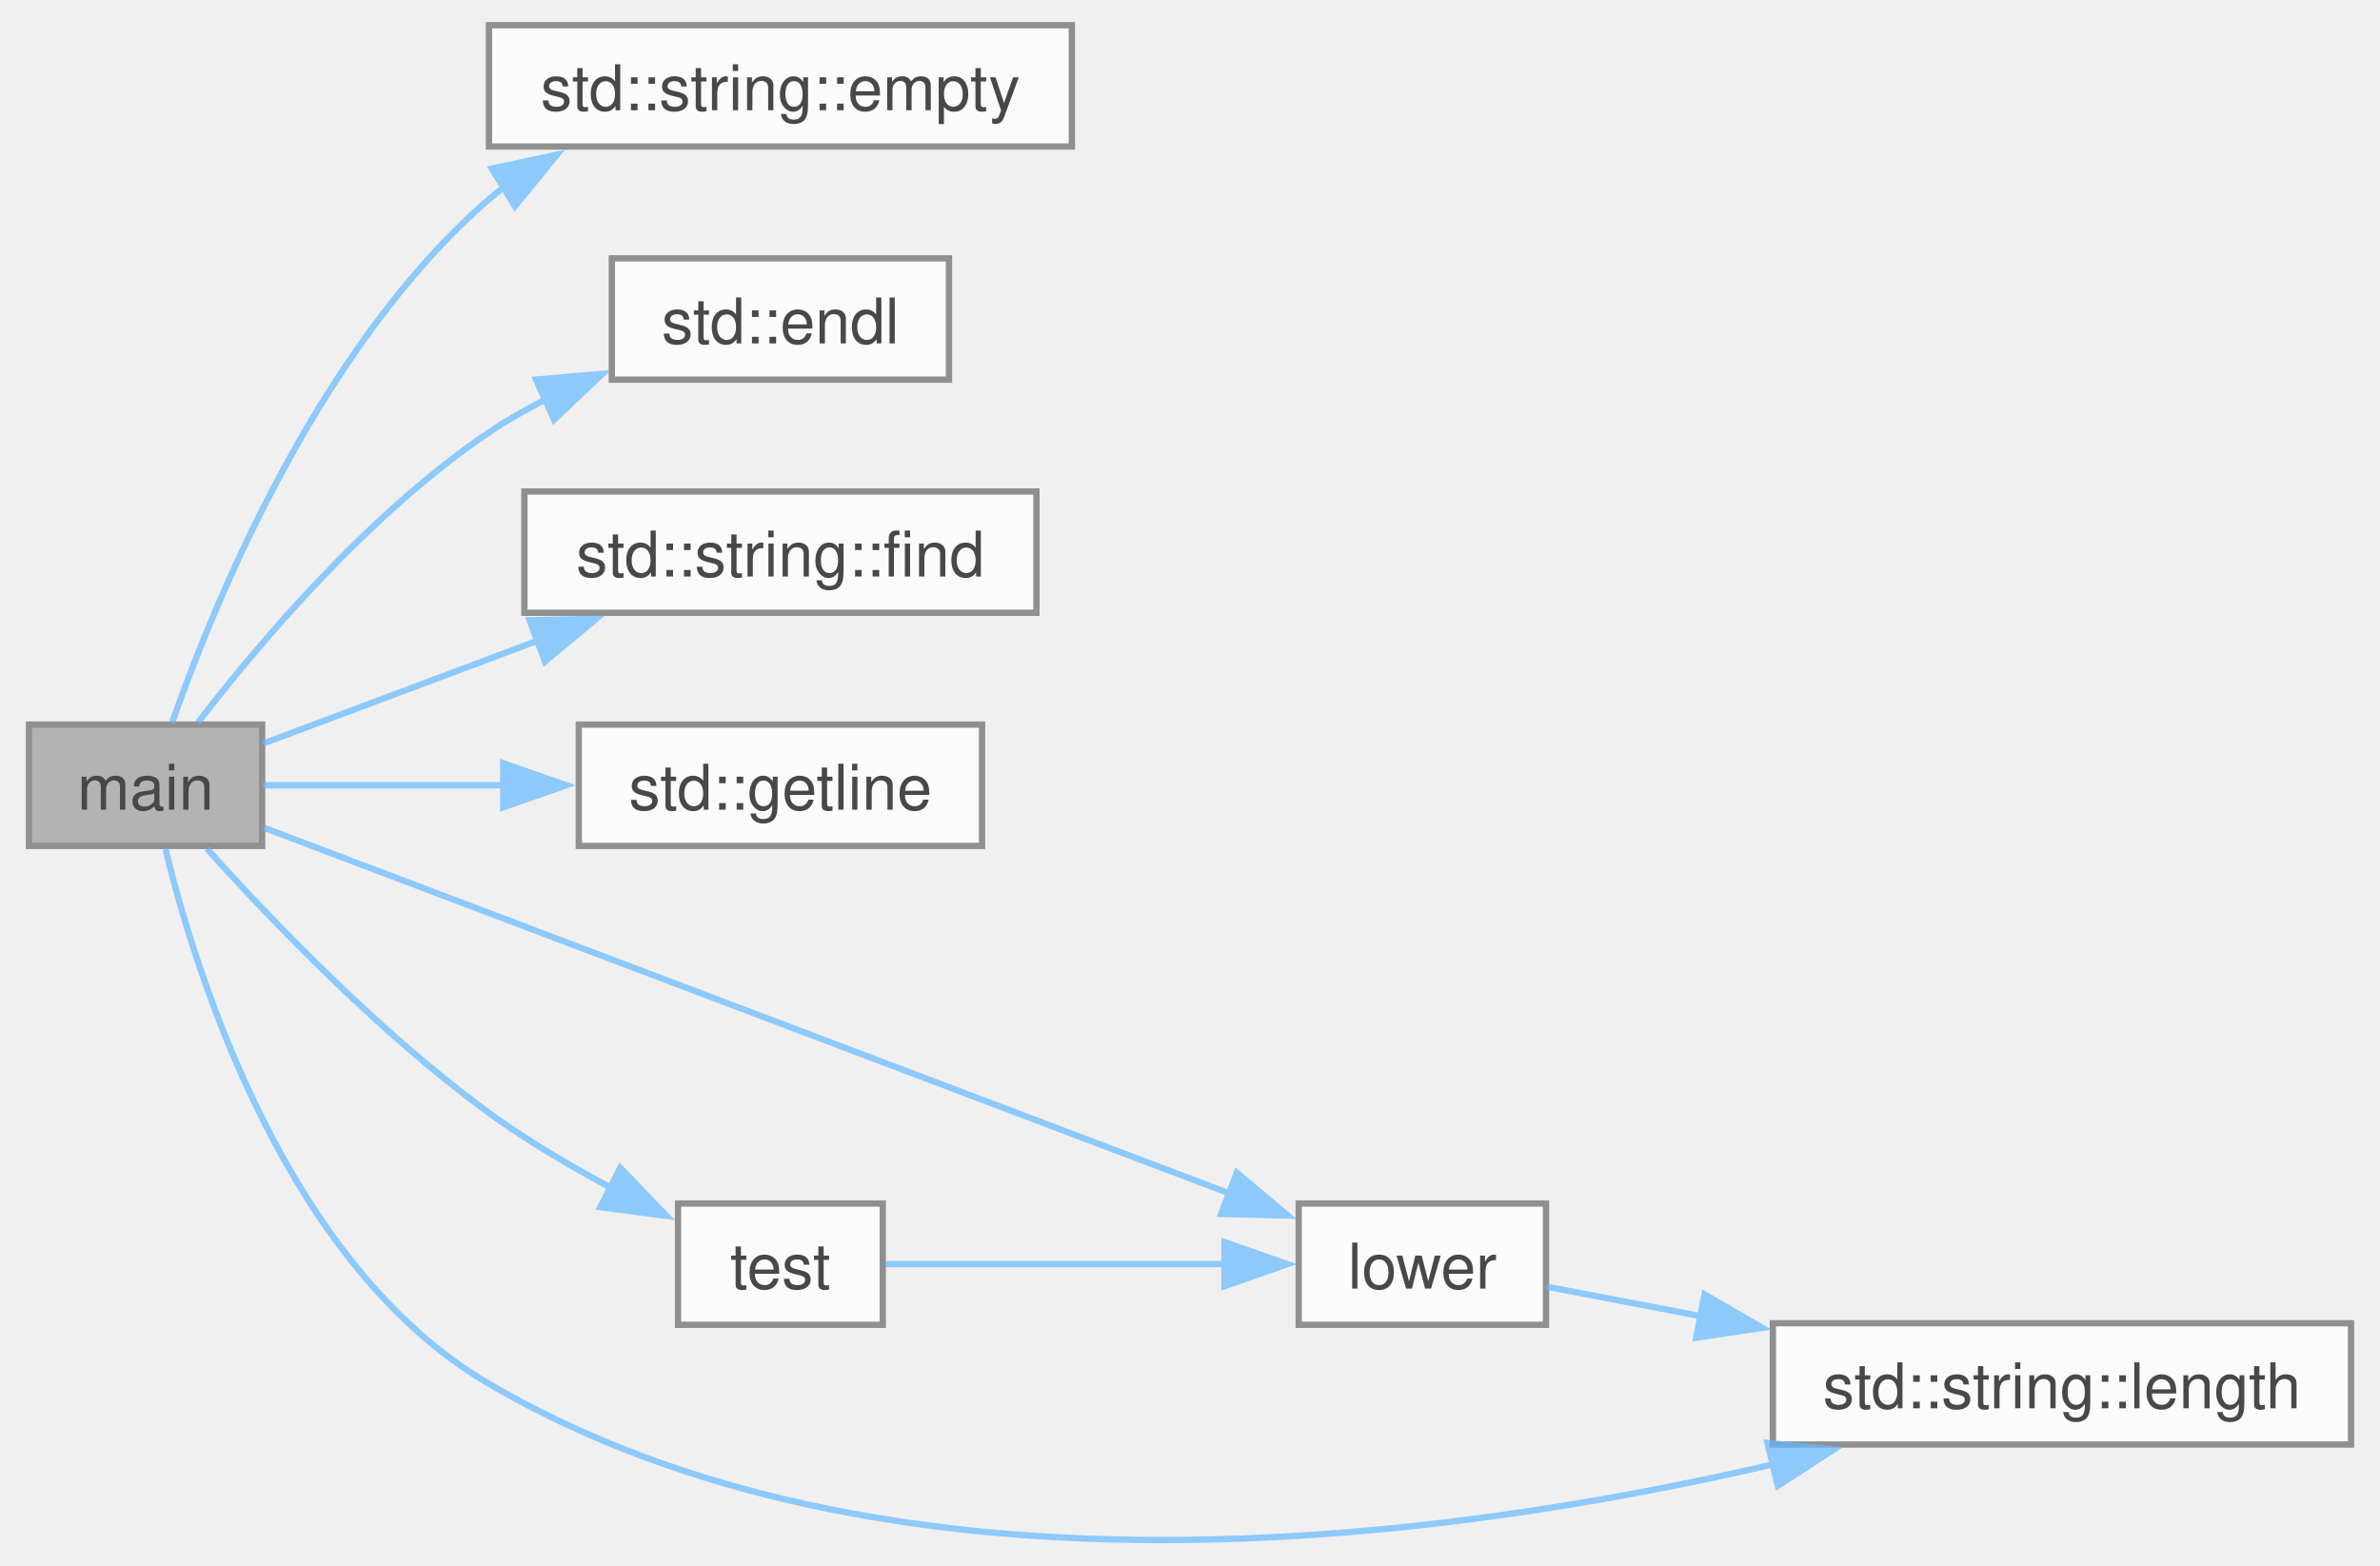
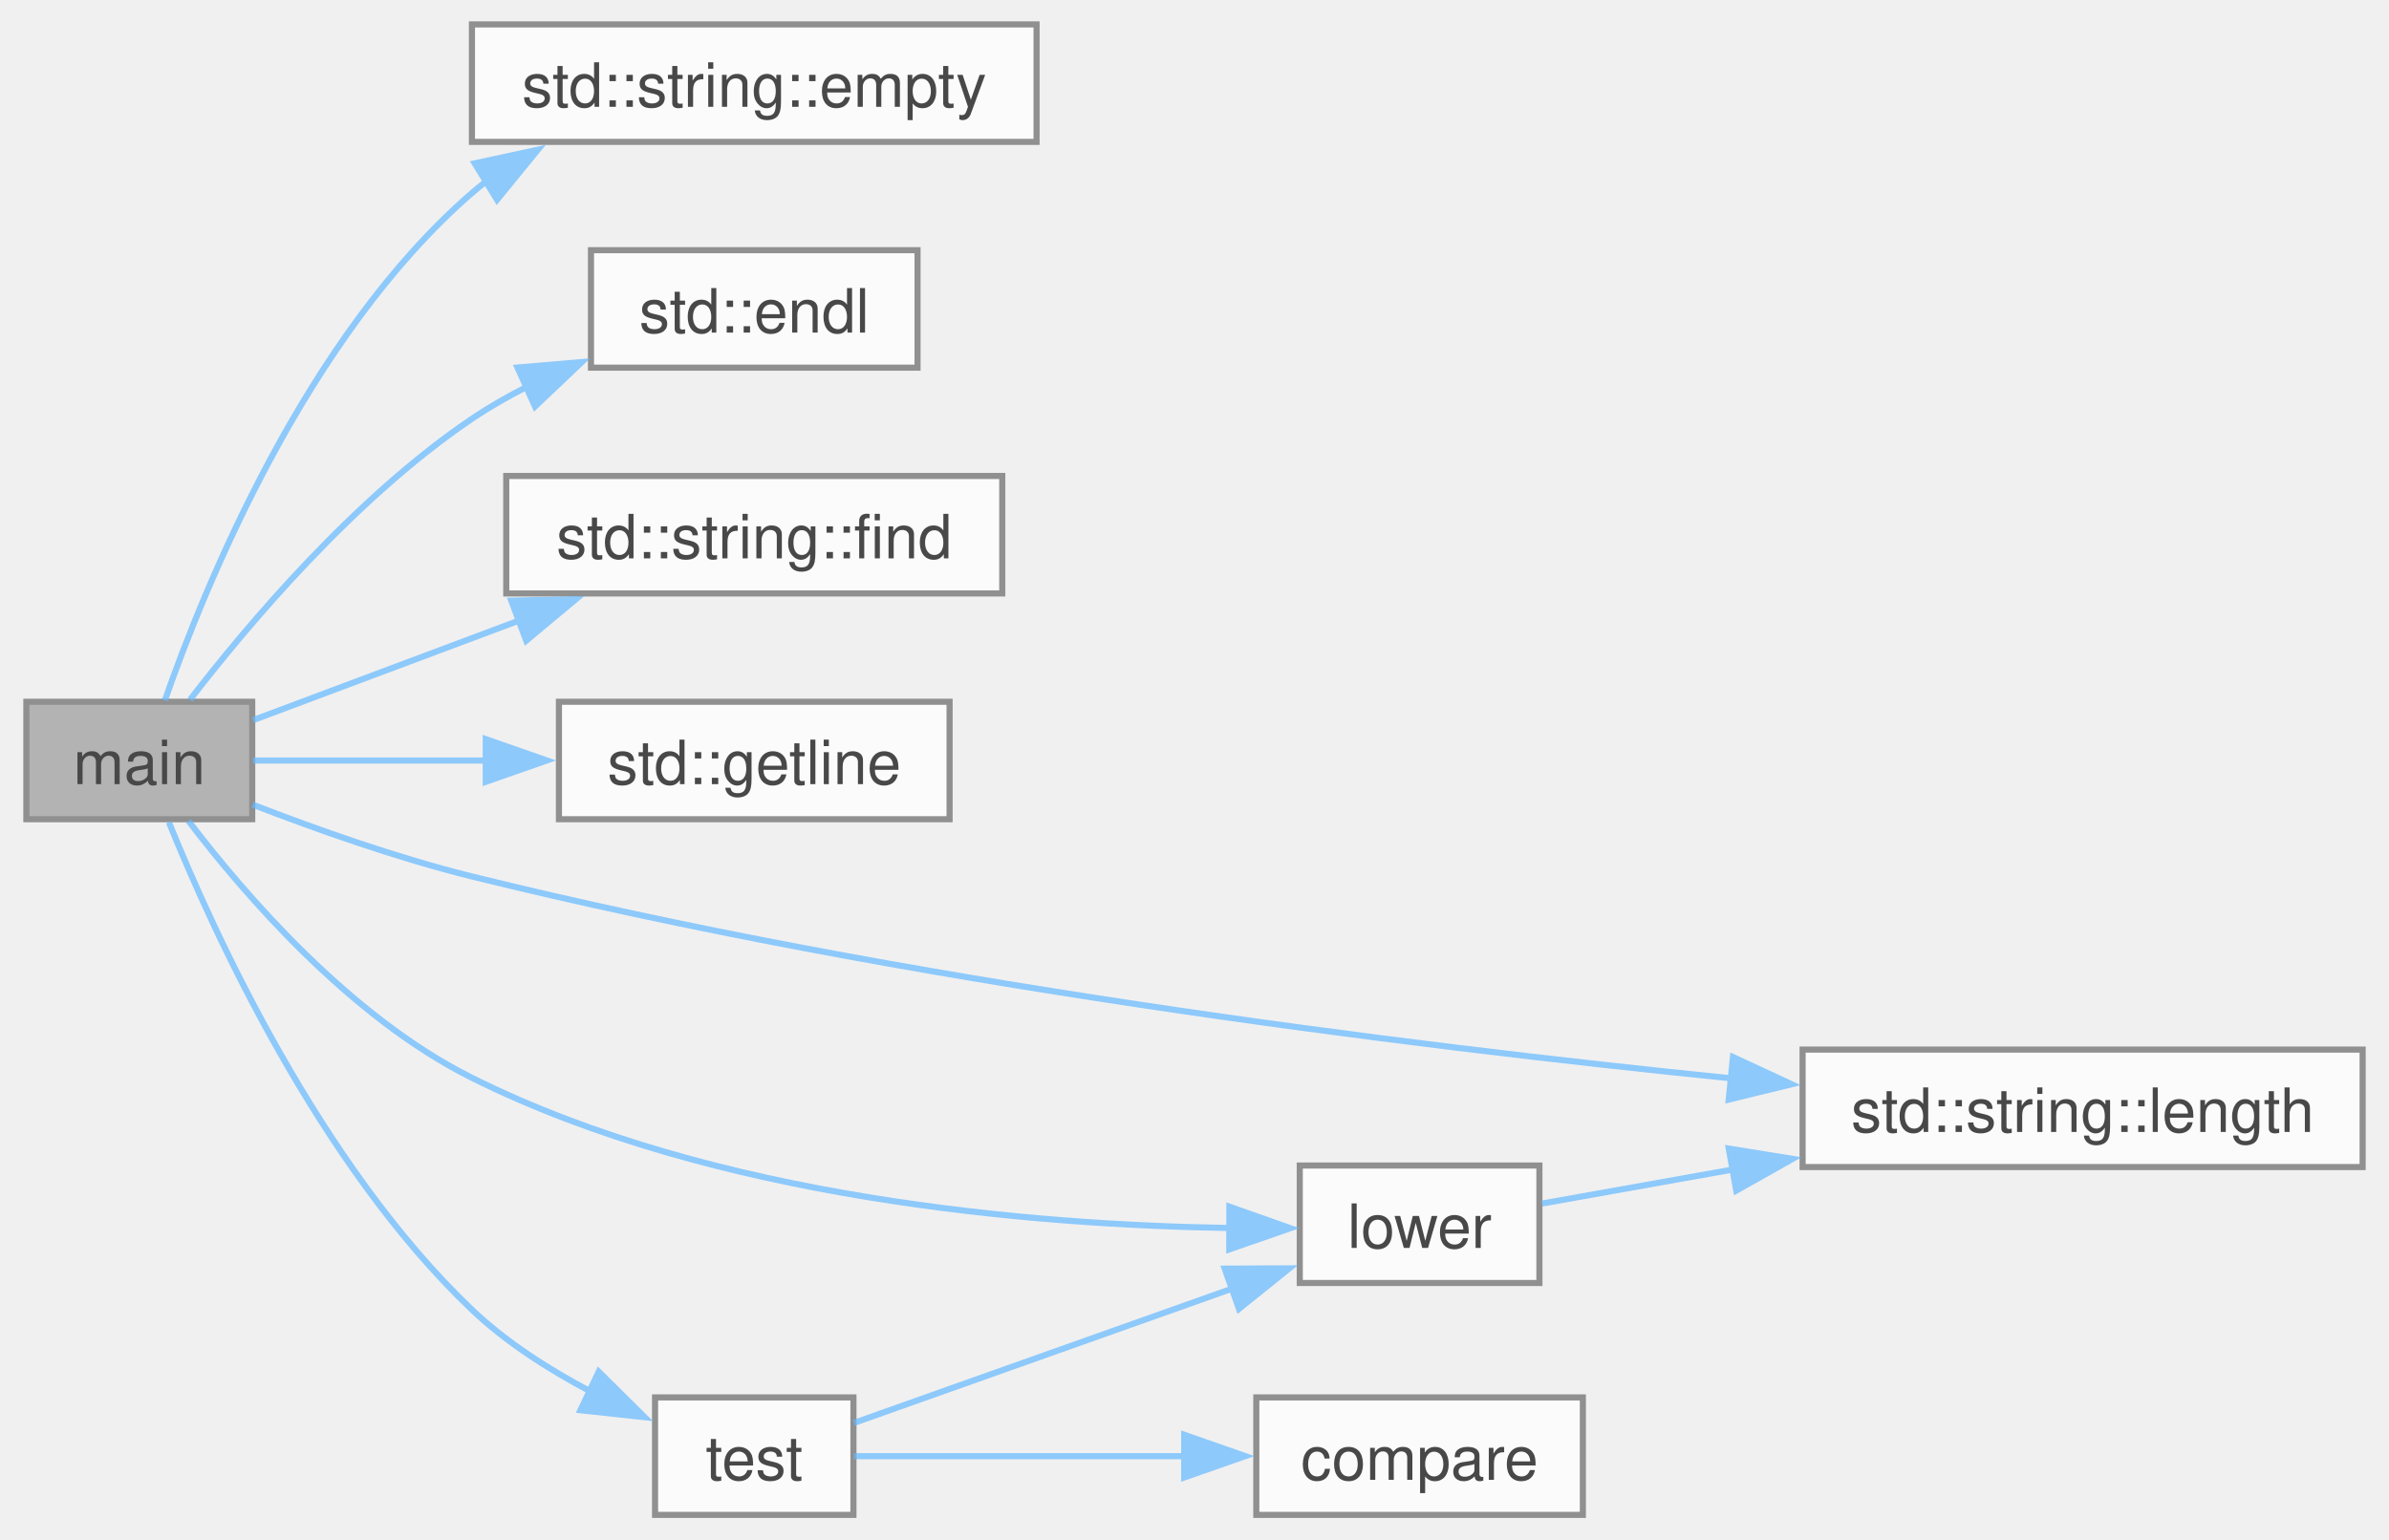
- <svg xmlns="http://www.w3.org/2000/svg" xmlns:xlink="http://www.w3.org/1999/xlink" width="377pt" height="248pt" viewBox="0.00 0.00 376.50 248.46">
+ <svg xmlns="http://www.w3.org/2000/svg" xmlns:xlink="http://www.w3.org/1999/xlink" width="391pt" height="252pt" viewBox="0.00 0.00 390.75 252.25">
  <svg id="main" version="1.1" xml:space="preserve">
    <style type="text/css">
.node, .edge {opacity: 0.7;}
.node.selected, .edge.selected {opacity: 1;}
.edge:hover path { stroke: red; }
.edge:hover polygon { stroke: red; fill: red; }
</style>
    <svg id="graph" class="graph">
-       <g id="graph0" class="graph" transform="scale(1 1) rotate(0) translate(4 244.46)">
+       <g id="graph0" class="graph" transform="scale(1 1) rotate(0) translate(4 248.25)">
        <g id="Node000001" class="node">
          <g id="a_Node000001">
            <a xlink:title="Main function.">
-               <polygon fill="#999999" stroke="#666666" points="37,-129.46 0,-129.46 0,-110.21 37,-110.21 37,-129.46" />
-               <text text-anchor="middle" x="18.5" y="-115.96" font-family="Helvetica,sans-Serif" font-size="10.00">main</text>
+               <polygon fill="#999999" stroke="#666666" points="37,-133.25 0,-133.25 0,-114 37,-114 37,-133.25" />
+               <text text-anchor="middle" x="18.5" y="-119.75" font-family="Helvetica,sans-Serif" font-size="10.00">main</text>
            </a>
          </g>
        </g>
        <g id="Node000002" class="node">
          <g id="a_Node000002">
            <a target="_blank" xlink:href="http://en.cppreference.com/w/cpp/string/basic_string/empty.html#" xlink:title=" ">
-               <polygon fill="white" stroke="#666666" points="165.5,-240.46 73,-240.46 73,-221.21 165.5,-221.21 165.5,-240.46" />
-               <text text-anchor="middle" x="119.25" y="-226.96" font-family="Helvetica,sans-Serif" font-size="10.00">std::string::empty</text>
+               <polygon fill="white" stroke="#666666" points="165.5,-244.25 73,-244.25 73,-225 165.5,-225 165.5,-244.25" />
+               <text text-anchor="middle" x="119.25" y="-230.75" font-family="Helvetica,sans-Serif" font-size="10.00">std::string::empty</text>
            </a>
          </g>
        </g>
        <g id="edge1_Node000001_Node000002" class="edge">
          <g id="a_edge1_Node000001_Node000002">
            <a xlink:title=" ">
-               <path fill="none" stroke="#63b8ff" d="M22.69,-129.69C29.22,-148.4 45.82,-189.3 73,-212.84 73.78,-213.52 74.59,-214.17 75.43,-214.8" />
-               <polygon fill="#63b8ff" stroke="#63b8ff" points="73.45,-217.7 83.81,-219.93 77.11,-211.73 73.45,-217.7" />
+               <path fill="none" stroke="#63b8ff" d="M22.69,-133.47C29.22,-152.18 45.82,-193.09 73,-216.62 73.78,-217.3 74.59,-217.96 75.43,-218.59" />
+               <polygon fill="#63b8ff" stroke="#63b8ff" points="73.45,-221.48 83.81,-223.72 77.11,-215.51 73.45,-221.48" />
            </a>
          </g>
        </g>
        <g id="Node000003" class="node">
          <g id="a_Node000003">
            <a target="_blank" xlink:href="http://en.cppreference.com/w/cpp/io/manip/endl.html#" xlink:title=" ">
-               <polygon fill="white" stroke="#666666" points="146,-203.46 92.5,-203.46 92.5,-184.21 146,-184.21 146,-203.46" />
-               <text text-anchor="middle" x="119.25" y="-189.96" font-family="Helvetica,sans-Serif" font-size="10.00">std::endl</text>
+               <polygon fill="white" stroke="#666666" points="146,-207.25 92.5,-207.25 92.5,-188 146,-188 146,-207.25" />
+               <text text-anchor="middle" x="119.25" y="-193.75" font-family="Helvetica,sans-Serif" font-size="10.00">std::endl</text>
            </a>
          </g>
        </g>
        <g id="edge2_Node000001_Node000003" class="edge">
          <g id="a_edge2_Node000001_Node000003">
            <a xlink:title=" ">
-               <path fill="none" stroke="#63b8ff" d="M26.81,-129.79C36.27,-142.07 53.83,-162.91 73,-175.84 75.85,-177.76 78.94,-179.53 82.12,-181.14" />
-               <polygon fill="#63b8ff" stroke="#63b8ff" points="80.46,-184.23 91.01,-185.14 83.33,-177.85 80.46,-184.23" />
+               <path fill="none" stroke="#63b8ff" d="M26.81,-133.58C36.27,-145.86 53.83,-166.69 73,-179.62 75.85,-181.55 78.94,-183.32 82.12,-184.93" />
+               <polygon fill="#63b8ff" stroke="#63b8ff" points="80.46,-188.02 91.01,-188.92 83.33,-181.63 80.46,-188.02" />
            </a>
          </g>
        </g>
        <g id="Node000004" class="node">
          <g id="a_Node000004">
            <a target="_blank" xlink:href="http://en.cppreference.com/w/cpp/string/basic_string/find.html#" xlink:title=" ">
-               <polygon fill="white" stroke="#666666" points="159.88,-166.46 78.62,-166.46 78.62,-147.21 159.88,-147.21 159.88,-166.46" />
-               <text text-anchor="middle" x="119.25" y="-152.96" font-family="Helvetica,sans-Serif" font-size="10.00">std::string::find</text>
+               <polygon fill="white" stroke="#666666" points="159.88,-170.25 78.62,-170.25 78.62,-151 159.88,-151 159.88,-170.25" />
+               <text text-anchor="middle" x="119.25" y="-156.75" font-family="Helvetica,sans-Serif" font-size="10.00">std::string::find</text>
            </a>
          </g>
        </g>
        <g id="edge3_Node000001_Node000004" class="edge">
          <g id="a_edge3_Node000001_Node000004">
            <a xlink:title=" ">
-               <path fill="none" stroke="#63b8ff" d="M37.15,-126.45C49.3,-131 65.88,-137.22 80.88,-142.84" />
-               <polygon fill="#63b8ff" stroke="#63b8ff" points="79.44,-146.03 90.03,-146.26 81.89,-139.48 79.44,-146.03" />
+               <path fill="none" stroke="#63b8ff" d="M37.15,-130.24C49.3,-134.79 65.88,-141 80.88,-146.62" />
+               <polygon fill="#63b8ff" stroke="#63b8ff" points="79.44,-149.82 90.03,-150.05 81.89,-143.26 79.44,-149.82" />
            </a>
          </g>
        </g>
        <g id="Node000005" class="node">
          <g id="a_Node000005">
            <a target="_blank" xlink:href="http://en.cppreference.com/w/cpp/string/basic_string/getline.html#" xlink:title=" ">
-               <polygon fill="white" stroke="#666666" points="151.25,-129.46 87.25,-129.46 87.25,-110.21 151.25,-110.21 151.25,-129.46" />
-               <text text-anchor="middle" x="119.25" y="-115.96" font-family="Helvetica,sans-Serif" font-size="10.00">std::getline</text>
+               <polygon fill="white" stroke="#666666" points="151.25,-133.25 87.25,-133.25 87.25,-114 151.25,-114 151.25,-133.25" />
+               <text text-anchor="middle" x="119.25" y="-119.75" font-family="Helvetica,sans-Serif" font-size="10.00">std::getline</text>
            </a>
          </g>
        </g>
        <g id="edge4_Node000001_Node000005" class="edge">
          <g id="a_edge4_Node000001_Node000005">
            <a xlink:title=" ">
-               <path fill="none" stroke="#63b8ff" d="M37.15,-119.84C47.9,-119.84 62.13,-119.84 75.66,-119.84" />
-               <polygon fill="#63b8ff" stroke="#63b8ff" points="75.26,-123.34 85.26,-119.84 75.26,-116.34 75.26,-123.34" />
+               <path fill="none" stroke="#63b8ff" d="M37.15,-123.62C47.9,-123.62 62.13,-123.62 75.66,-123.62" />
+               <polygon fill="#63b8ff" stroke="#63b8ff" points="75.26,-127.13 85.26,-123.63 75.26,-120.13 75.26,-127.13" />
            </a>
          </g>
        </g>
        <g id="Node000006" class="node">
          <g id="a_Node000006">
            <a xlink:href="../../dc/db5/text__search_8cpp.html#a3f8975d227cd0e58f298b380c5dac0d9" target="_top" xlink:title="function to convert a C++ string to lower case">
-               <polygon fill="white" stroke="#666666" points="240.75,-53.46 201.5,-53.46 201.5,-34.21 240.75,-34.21 240.75,-53.46" />
-               <text text-anchor="middle" x="221.12" y="-39.96" font-family="Helvetica,sans-Serif" font-size="10.00">lower</text>
+               <polygon fill="white" stroke="#666666" points="247.88,-57.25 208.62,-57.25 208.62,-38 247.88,-38 247.88,-57.25" />
+               <text text-anchor="middle" x="228.25" y="-43.75" font-family="Helvetica,sans-Serif" font-size="10.00">lower</text>
            </a>
          </g>
        </g>
        <g id="edge5_Node000001_Node000006" class="edge">
          <g id="a_edge5_Node000001_Node000006">
            <a xlink:title=" ">
-               <path fill="none" stroke="#63b8ff" d="M37.3,-113.09C71.83,-100.02 148.18,-71.09 190.48,-55.07" />
-               <polygon fill="#63b8ff" stroke="#63b8ff" points="191.67,-58.36 199.78,-51.55 189.19,-51.81 191.67,-58.36" />
+               <path fill="none" stroke="#63b8ff" d="M26.56,-113.72C35.77,-101.63 53.06,-81.57 73,-71.62 112.78,-51.78 164.92,-47.51 197.24,-47.01" />
+               <polygon fill="#63b8ff" stroke="#63b8ff" points="197.09,-50.51 207.08,-46.98 197.07,-43.51 197.09,-50.51" />
            </a>
          </g>
        </g>
        <g id="Node000007" class="node">
          <g id="a_Node000007">
            <a target="_blank" xlink:href="http://en.cppreference.com/w/cpp/string/basic_string/size.html#" xlink:title=" ">
-               <polygon fill="white" stroke="#666666" points="368.5,-34.46 276.75,-34.46 276.75,-15.21 368.5,-15.21 368.5,-34.46" />
-               <text text-anchor="middle" x="322.62" y="-20.96" font-family="Helvetica,sans-Serif" font-size="10.00">std::string::length</text>
+               <polygon fill="white" stroke="#666666" points="382.75,-76.25 291,-76.25 291,-57 382.75,-57 382.75,-76.25" />
+               <text text-anchor="middle" x="336.88" y="-62.75" font-family="Helvetica,sans-Serif" font-size="10.00">std::string::length</text>
            </a>
          </g>
        </g>
        <g id="edge7_Node000001_Node000007" class="edge">
          <g id="a_edge7_Node000001_Node000007">
            <a xlink:title=" ">
-               <path fill="none" stroke="#63b8ff" d="M21.66,-109.71C26.63,-89.3 40.97,-43.56 73,-24.84 136.01,11.99 224.25,0.17 276.91,-12.1" />
-               <polygon fill="#63b8ff" stroke="#63b8ff" points="275.88,-15.46 286.43,-14.43 277.54,-8.66 275.88,-15.46" />
+               <path fill="none" stroke="#63b8ff" d="M37.06,-116.4C47.38,-112.4 60.75,-107.65 73,-104.62 143.06,-87.3 225.72,-76.96 279.38,-71.53" />
+               <polygon fill="#63b8ff" stroke="#63b8ff" points="279.59,-75.03 289.2,-70.57 278.9,-68.06 279.59,-75.03" />
            </a>
          </g>
        </g>
        <g id="Node000008" class="node">
          <g id="a_Node000008">
            <a xlink:href="../../dc/db5/text__search_8cpp.html#aa8dca7b867074164d5f45b0f3851269d" target="_top" xlink:title="Self-test implementations.">
-               <polygon fill="white" stroke="#666666" points="135.5,-53.46 103,-53.46 103,-34.21 135.5,-34.21 135.5,-53.46" />
-               <text text-anchor="middle" x="119.25" y="-39.96" font-family="Helvetica,sans-Serif" font-size="10.00">test</text>
+               <polygon fill="white" stroke="#666666" points="135.5,-19.25 103,-19.25 103,0 135.5,0 135.5,-19.25" />
+               <text text-anchor="middle" x="119.25" y="-5.75" font-family="Helvetica,sans-Serif" font-size="10.00">test</text>
            </a>
          </g>
        </g>
        <g id="edge8_Node000001_Node000008" class="edge">
          <g id="a_edge8_Node000001_Node000008">
            <a xlink:title=" ">
-               <path fill="none" stroke="#63b8ff" d="M28.24,-109.77C38.28,-98.6 55.62,-80.5 73,-67.84 79.04,-63.44 85.99,-59.35 92.6,-55.83" />
-               <polygon fill="#63b8ff" stroke="#63b8ff" points="93.83,-59.13 101.17,-51.5 90.67,-52.88 93.83,-59.13" />
+               <path fill="none" stroke="#63b8ff" d="M23.35,-113.51C30.64,-95.48 47.99,-57.44 73,-33.62 78.58,-28.31 85.56,-23.85 92.36,-20.26" />
+               <polygon fill="#63b8ff" stroke="#63b8ff" points="93.77,-23.47 101.3,-16.01 90.77,-17.15 93.77,-23.47" />
            </a>
          </g>
        </g>
        <g id="edge6_Node000006_Node000007" class="edge">
          <g id="a_edge6_Node000006_Node000007">
            <a xlink:title=" ">
-               <path fill="none" stroke="#63b8ff" d="M240.84,-40.26C247.96,-38.9 256.5,-37.27 265.32,-35.59" />
-               <polygon fill="#63b8ff" stroke="#63b8ff" points="265.9,-39.04 275.07,-33.73 264.59,-32.17 265.9,-39.04" />
+               <path fill="none" stroke="#63b8ff" d="M248.31,-51.02C257.21,-52.61 268.31,-54.59 279.59,-56.6" />
+               <polygon fill="#63b8ff" stroke="#63b8ff" points="278.9,-60.03 289.36,-58.34 280.13,-53.14 278.9,-60.03" />
            </a>
          </g>
        </g>
-         <g id="edge9_Node000008_Node000006" class="edge">
-           <g id="a_edge9_Node000008_Node000006">
+         <g id="edge10_Node000008_Node000006" class="edge">
+           <g id="a_edge10_Node000008_Node000006">
            <a xlink:title=" ">
-               <path fill="none" stroke="#63b8ff" d="M135.86,-43.84C150.28,-43.84 172.11,-43.84 189.93,-43.84" />
-               <polygon fill="#63b8ff" stroke="#63b8ff" points="189.71,-47.34 199.71,-43.84 189.71,-40.34 189.71,-47.34" />
+               <path fill="none" stroke="#63b8ff" d="M135.58,-15.07C151.69,-20.79 177.44,-29.94 197.55,-37.08" />
+               <polygon fill="#63b8ff" stroke="#63b8ff" points="196.32,-40.35 206.91,-40.4 198.66,-33.76 196.32,-40.35" />
+             </a>
+           </g>
+         </g>
+         <g id="Node000009" class="node">
+           <g id="a_Node000009">
+             <a xlink:href="../../d4/d7a/shell__sort2_8cpp.html#a7eb77daed2cf1513f6d68c47a1c2db1c" target="_top" xlink:title=" ">
+               <polygon fill="white" stroke="#666666" points="255,-19.25 201.5,-19.25 201.5,0 255,0 255,-19.25" />
+               <text text-anchor="middle" x="228.25" y="-5.75" font-family="Helvetica,sans-Serif" font-size="10.00">compare</text>
+             </a>
+           </g>
+         </g>
+         <g id="edge9_Node000008_Node000009" class="edge">
+           <g id="a_edge9_Node000008_Node000009">
+             <a xlink:title=" ">
+               <path fill="none" stroke="#63b8ff" d="M135.58,-9.62C149.68,-9.62 171.15,-9.62 189.78,-9.62" />
+               <polygon fill="#63b8ff" stroke="#63b8ff" points="189.69,-13.13 199.69,-9.63 189.69,-6.13 189.69,-13.13" />
            </a>
          </g>
        </g>
      </g>
    </svg>
  </svg>
  <style type="text/css">

[data-mouse-over-selected='false'] { opacity: 0.7; }
[data-mouse-over-selected='true']  { opacity: 1.0; }

</style>
</svg>
